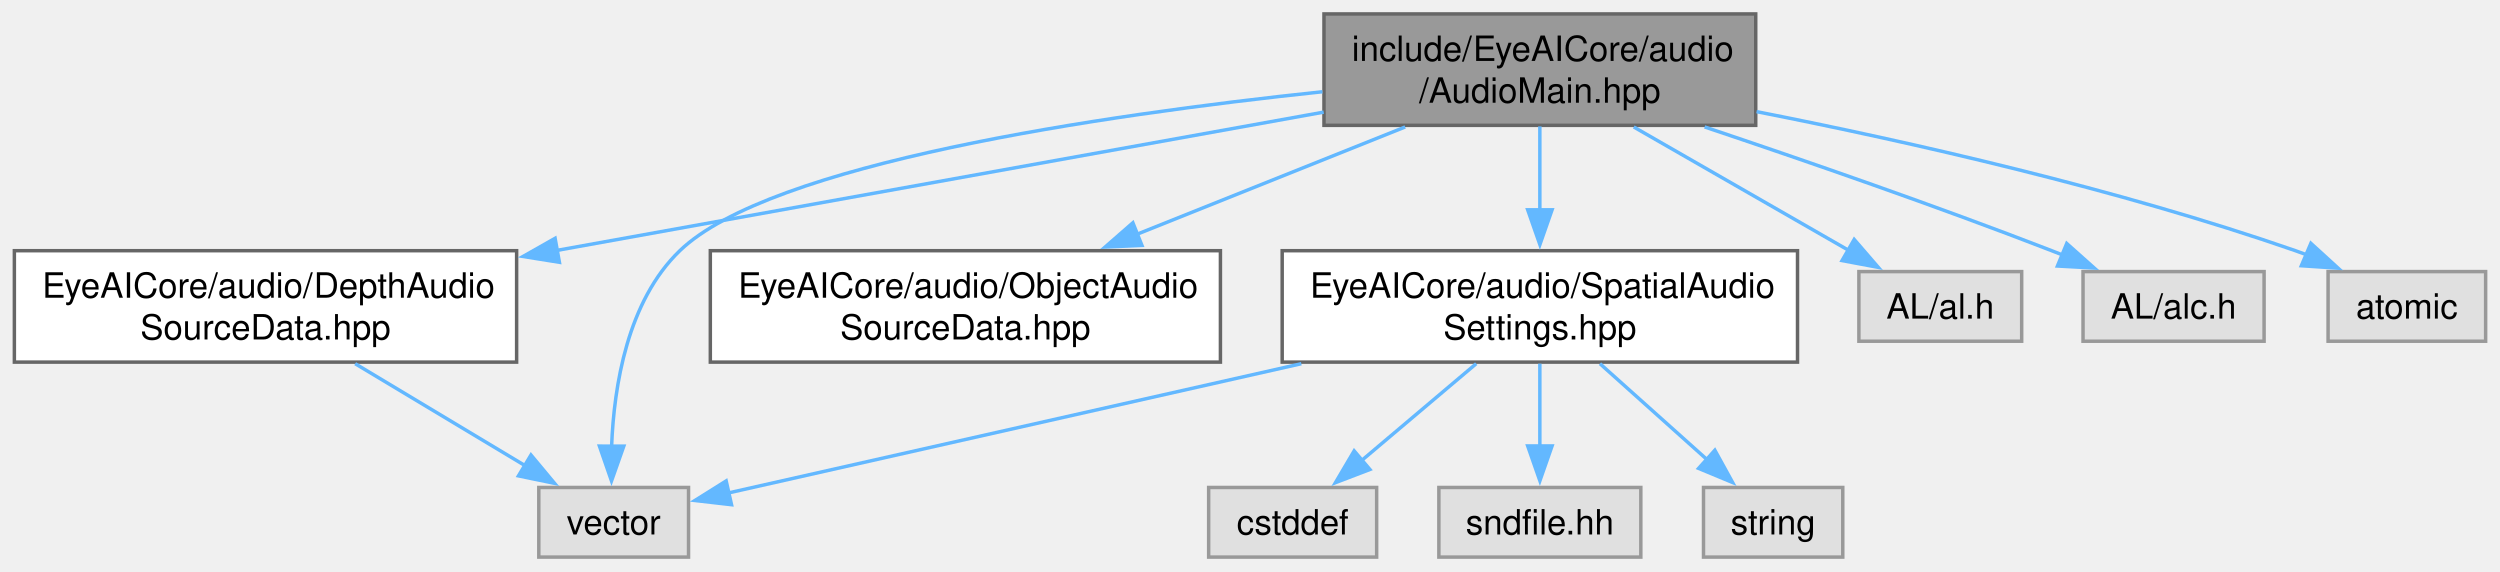
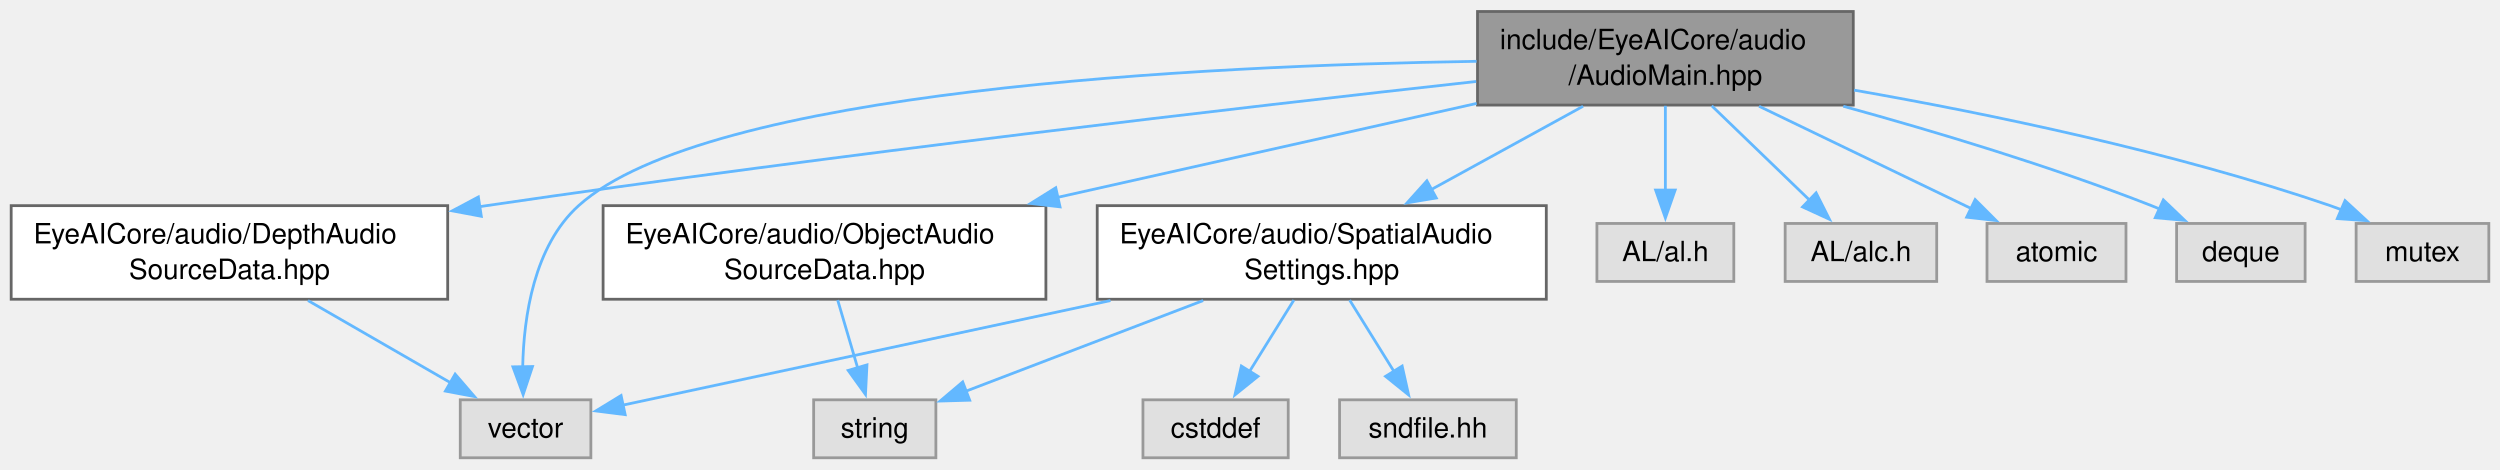
- <svg xmlns="http://www.w3.org/2000/svg" xmlns:xlink="http://www.w3.org/1999/xlink" width="718pt" height="164pt" viewBox="0.00 0.00 717.75 164.00">
-   <g id="graph0" class="graph" transform="scale(1 1) rotate(0) translate(4 160)">
+ <svg xmlns="http://www.w3.org/2000/svg" xmlns:xlink="http://www.w3.org/1999/xlink" width="895pt" height="168pt" viewBox="0.00 0.00 894.88 167.75">
+   <g id="graph0" class="graph" transform="scale(1 1) rotate(0) translate(4 163.75)">
    <g id="Node000001" class="node">
      <g id="a_Node000001">
        <a xlink:title=" ">
-           <polygon fill="#999999" stroke="#666666" points="500.12,-156 376.12,-156 376.12,-124 500.12,-124 500.12,-156" />
-           <text text-anchor="start" x="384.12" y="-142.5" font-family="Helvetica,sans-Serif" font-size="10.00">include/EyeAICore/audio</text>
-           <text text-anchor="middle" x="438.12" y="-130.5" font-family="Helvetica,sans-Serif" font-size="10.00">/AudioMain.hpp</text>
+           <polygon fill="#999999" stroke="#666666" points="659.38,-159.75 524.88,-159.75 524.88,-126.25 659.38,-126.25 659.38,-159.75" />
+           <text text-anchor="start" x="532.88" y="-146.25" font-family="Helvetica,sans-Serif" font-size="10.00">include/EyeAICore/audio</text>
+           <text text-anchor="middle" x="592.12" y="-133.5" font-family="Helvetica,sans-Serif" font-size="10.00">/AudioMain.hpp</text>
        </a>
      </g>
    </g>
    <g id="Node000002" class="node">
      <g id="a_Node000002">
        <a xlink:href="DepthAudioSourceData_8hpp.html" target="_top" xlink:title=" ">
-           <polygon fill="white" stroke="#666666" points="144.25,-88 0,-88 0,-56 144.25,-56 144.25,-88" />
-           <text text-anchor="start" x="8" y="-74.5" font-family="Helvetica,sans-Serif" font-size="10.00">EyeAICore/audio/DepthAudio</text>
-           <text text-anchor="middle" x="72.12" y="-62.5" font-family="Helvetica,sans-Serif" font-size="10.00">SourceData.hpp</text>
+           <polygon fill="white" stroke="#666666" points="156.25,-90.25 0,-90.25 0,-56.75 156.25,-56.75 156.25,-90.25" />
+           <text text-anchor="start" x="8" y="-76.75" font-family="Helvetica,sans-Serif" font-size="10.00">EyeAICore/audio/DepthAudio</text>
+           <text text-anchor="middle" x="78.12" y="-64" font-family="Helvetica,sans-Serif" font-size="10.00">SourceData.hpp</text>
        </a>
      </g>
    </g>
    <g id="edge1_Node000001_Node000002" class="edge">
      <g id="a_edge1_Node000001_Node000002">
        <a xlink:title=" ">
-           <path fill="none" stroke="#63b8ff" d="M376.04,-127.8C315.38,-116.86 222.63,-100.14 155.55,-88.04" />
-           <polygon fill="#63b8ff" stroke="#63b8ff" points="156.54,-84.67 146.08,-86.34 155.3,-91.56 156.54,-84.67" />
+           <path fill="none" stroke="#63b8ff" d="M524.39,-134.7C440.91,-125.47 294.82,-108.56 170.12,-90.25 169.28,-90.13 168.44,-90 167.59,-89.87" />
+           <polygon fill="#63b8ff" stroke="#63b8ff" points="168.29,-86.44 157.88,-88.39 167.23,-93.36 168.29,-86.44" />
        </a>
      </g>
    </g>
    <g id="Node000003" class="node">
      <g id="a_Node000003">
        <a xlink:title=" ">
-           <polygon fill="#e0e0e0" stroke="#999999" points="193.62,-20 150.62,-20 150.62,0 193.62,0 193.62,-20" />
-           <text text-anchor="middle" x="172.12" y="-6.5" font-family="Helvetica,sans-Serif" font-size="10.00">vector</text>
-         </a>
-       </g>
-     </g>
-     <g id="edge12_Node000001_Node000003" class="edge">
-       <g id="a_edge12_Node000001_Node000003">
-         <a xlink:title=" ">
-           <path fill="none" stroke="#63b8ff" d="M375.67,-133.65C311.38,-126.87 217.03,-112.94 191.12,-88 176.11,-73.55 172.21,-49.27 171.53,-31.84" />
-           <polygon fill="#63b8ff" stroke="#63b8ff" points="175.03,-31.86 171.5,-21.87 168.03,-31.88 175.03,-31.86" />
+           <polygon fill="#e0e0e0" stroke="#999999" points="207.5,-20.75 160.75,-20.75 160.75,0 207.5,0 207.5,-20.75" />
+           <text text-anchor="middle" x="184.12" y="-7.25" font-family="Helvetica,sans-Serif" font-size="10.00">vector</text>
+         </a>
+       </g>
+     </g>
+     <g id="edge15_Node000001_Node000003" class="edge">
+       <g id="a_edge15_Node000001_Node000003">
+         <a xlink:title=" ">
+           <path fill="none" stroke="#63b8ff" d="M524.54,-141.92C425.88,-140.37 249.12,-131.69 203.12,-90.25 187.13,-75.84 183.46,-50.53 183.1,-32.46" />
+           <polygon fill="#63b8ff" stroke="#63b8ff" points="186.6,-32.66 183.26,-22.61 179.6,-32.55 186.6,-32.66" />
        </a>
      </g>
    </g>
    <g id="Node000004" class="node">
      <g id="a_Node000004">
        <a xlink:href="ObjectAudioSourceData_8hpp.html" target="_top" xlink:title=" ">
-           <polygon fill="white" stroke="#666666" points="346.38,-88 199.88,-88 199.88,-56 346.38,-56 346.38,-88" />
-           <text text-anchor="start" x="207.88" y="-74.5" font-family="Helvetica,sans-Serif" font-size="10.00">EyeAICore/audio/ObjectAudio</text>
-           <text text-anchor="middle" x="273.12" y="-62.5" font-family="Helvetica,sans-Serif" font-size="10.00">SourceData.hpp</text>
+           <polygon fill="white" stroke="#666666" points="370.38,-90.25 211.88,-90.25 211.88,-56.75 370.38,-56.75 370.38,-90.25" />
+           <text text-anchor="start" x="219.88" y="-76.75" font-family="Helvetica,sans-Serif" font-size="10.00">EyeAICore/audio/ObjectAudio</text>
+           <text text-anchor="middle" x="291.12" y="-64" font-family="Helvetica,sans-Serif" font-size="10.00">SourceData.hpp</text>
        </a>
      </g>
    </g>
    <g id="edge3_Node000001_Node000004" class="edge">
      <g id="a_edge3_Node000001_Node000004">
        <a xlink:title=" ">
-           <path fill="none" stroke="#63b8ff" d="M399.44,-123.53C376.46,-114.33 347.08,-102.58 322.44,-92.73" />
-           <polygon fill="#63b8ff" stroke="#63b8ff" points="323.84,-89.52 313.26,-89.05 321.24,-96.02 323.84,-89.52" />
+           <path fill="none" stroke="#63b8ff" d="M524.57,-126.85C480.21,-116.9 421.85,-103.82 374.58,-93.22" />
+           <polygon fill="#63b8ff" stroke="#63b8ff" points="375.44,-89.82 364.92,-91.05 373.91,-96.65 375.44,-89.82" />
+         </a>
+       </g>
+     </g>
+     <g id="Node000006" class="node">
+       <g id="a_Node000006">
+         <a xlink:href="SpatialAudioSettings_8hpp.html" target="_top" xlink:title=" ">
+           <polygon fill="white" stroke="#666666" points="549.5,-90.25 388.75,-90.25 388.75,-56.75 549.5,-56.75 549.5,-90.25" />
+           <text text-anchor="start" x="396.75" y="-76.75" font-family="Helvetica,sans-Serif" font-size="10.00">EyeAICore/audio/SpatialAudio</text>
+           <text text-anchor="middle" x="469.12" y="-64" font-family="Helvetica,sans-Serif" font-size="10.00">Settings.hpp</text>
+         </a>
+       </g>
+     </g>
+     <g id="edge5_Node000001_Node000006" class="edge">
+       <g id="a_edge5_Node000001_Node000006">
+         <a xlink:title=" ">
+           <path fill="none" stroke="#63b8ff" d="M562.66,-125.83C546.38,-116.9 525.95,-105.69 508.34,-96.02" />
+           <polygon fill="#63b8ff" stroke="#63b8ff" points="510.12,-93.01 499.67,-91.26 506.76,-99.14 510.12,-93.01" />
+         </a>
+       </g>
+     </g>
+     <g id="Node000009" class="node">
+       <g id="a_Node000009">
+         <a xlink:title=" ">
+           <polygon fill="#e0e0e0" stroke="#999999" points="616.62,-83.88 567.62,-83.88 567.62,-63.12 616.62,-63.12 616.62,-83.88" />
+           <text text-anchor="middle" x="592.12" y="-70.38" font-family="Helvetica,sans-Serif" font-size="10.00">AL/al.h</text>
+         </a>
+       </g>
+     </g>
+     <g id="edge10_Node000001_Node000009" class="edge">
+       <g id="a_edge10_Node000001_Node000009">
+         <a xlink:title=" ">
+           <path fill="none" stroke="#63b8ff" d="M592.12,-126C592.12,-116.9 592.12,-105.39 592.12,-95.57" />
+           <polygon fill="#63b8ff" stroke="#63b8ff" points="595.63,-95.84 592.13,-85.84 588.63,-95.84 595.63,-95.84" />
+         </a>
+       </g>
+     </g>
+     <g id="Node000010" class="node">
+       <g id="a_Node000010">
+         <a xlink:title=" ">
+           <polygon fill="#e0e0e0" stroke="#999999" points="689.25,-83.88 635,-83.88 635,-63.12 689.25,-63.12 689.25,-83.88" />
+           <text text-anchor="middle" x="662.12" y="-70.38" font-family="Helvetica,sans-Serif" font-size="10.00">AL/alc.h</text>
+         </a>
+       </g>
+     </g>
+     <g id="edge11_Node000001_Node000010" class="edge">
+       <g id="a_edge11_Node000001_Node000010">
+         <a xlink:title=" ">
+           <path fill="none" stroke="#63b8ff" d="M608.71,-126C619.31,-115.79 633.04,-102.55 643.93,-92.04" />
+           <polygon fill="#63b8ff" stroke="#63b8ff" points="646.08,-94.83 650.85,-85.37 641.22,-89.79 646.08,-94.83" />
+         </a>
+       </g>
+     </g>
+     <g id="Node000011" class="node">
+       <g id="a_Node000011">
+         <a xlink:title=" ">
+           <polygon fill="#e0e0e0" stroke="#999999" points="757,-83.88 707.25,-83.88 707.25,-63.12 757,-63.12 757,-83.88" />
+           <text text-anchor="middle" x="732.12" y="-70.38" font-family="Helvetica,sans-Serif" font-size="10.00">atomic</text>
+         </a>
+       </g>
+     </g>
+     <g id="edge12_Node000001_Node000011" class="edge">
+       <g id="a_edge12_Node000001_Node000011">
+         <a xlink:title=" ">
+           <path fill="none" stroke="#63b8ff" d="M625.66,-125.83C648.74,-114.7 679.16,-100.04 701.57,-89.23" />
+           <polygon fill="#63b8ff" stroke="#63b8ff" points="703.01,-92.42 710.5,-84.93 699.97,-86.12 703.01,-92.42" />
+         </a>
+       </g>
+     </g>
+     <g id="Node000012" class="node">
+       <g id="a_Node000012">
+         <a xlink:title=" ">
+           <polygon fill="#e0e0e0" stroke="#999999" points="821.12,-83.88 775.12,-83.88 775.12,-63.12 821.12,-63.12 821.12,-83.88" />
+           <text text-anchor="middle" x="798.12" y="-70.38" font-family="Helvetica,sans-Serif" font-size="10.00">deque</text>
+         </a>
+       </g>
+     </g>
+     <g id="edge13_Node000001_Node000012" class="edge">
+       <g id="a_edge13_Node000001_Node000012">
+         <a xlink:title=" ">
+           <path fill="none" stroke="#63b8ff" d="M655.81,-125.83C689.13,-116.68 730.32,-104.27 766.12,-90.25 767.08,-89.87 768.05,-89.48 769.03,-89.07" />
+           <polygon fill="#63b8ff" stroke="#63b8ff" points="770.37,-92.31 778.03,-84.99 767.48,-85.93 770.37,-92.31" />
+         </a>
+       </g>
+     </g>
+     <g id="Node000013" class="node">
+       <g id="a_Node000013">
+         <a xlink:title=" ">
+           <polygon fill="#e0e0e0" stroke="#999999" points="886.88,-83.88 839.38,-83.88 839.38,-63.12 886.88,-63.12 886.88,-83.88" />
+           <text text-anchor="middle" x="863.12" y="-70.38" font-family="Helvetica,sans-Serif" font-size="10.00">mutex</text>
+         </a>
+       </g>
+     </g>
+     <g id="edge14_Node000001_Node000013" class="edge">
+       <g id="a_edge14_Node000001_Node000013">
+         <a xlink:title=" ">
+           <path fill="none" stroke="#63b8ff" d="M659.68,-131.6C707.95,-123.15 774.01,-109.45 830.12,-90.25 831.48,-89.79 832.85,-89.28 834.22,-88.75" />
+           <polygon fill="#63b8ff" stroke="#63b8ff" points="835.41,-92.05 843.2,-84.87 832.64,-85.62 835.41,-92.05" />
+         </a>
+       </g>
+     </g>
+     <g id="edge2_Node000002_Node000003" class="edge">
+       <g id="a_edge2_Node000002_Node000003">
+         <a xlink:title=" ">
+           <path fill="none" stroke="#63b8ff" d="M106.25,-56.28C122.15,-47.11 141.91,-35.72 157.55,-26.7" />
+           <polygon fill="#63b8ff" stroke="#63b8ff" points="158.92,-29.95 165.84,-21.92 155.43,-23.88 158.92,-29.95" />
        </a>
      </g>
    </g>
    <g id="Node000005" class="node">
      <g id="a_Node000005">
-         <a xlink:href="SpatialAudioSettings_8hpp.html" target="_top" xlink:title=" ">
-           <polygon fill="white" stroke="#666666" points="512.12,-88 364.12,-88 364.12,-56 512.12,-56 512.12,-88" />
-           <text text-anchor="start" x="372.12" y="-74.5" font-family="Helvetica,sans-Serif" font-size="10.00">EyeAICore/audio/SpatialAudio</text>
-           <text text-anchor="middle" x="438.12" y="-62.5" font-family="Helvetica,sans-Serif" font-size="10.00">Settings.hpp</text>
-         </a>
-       </g>
-     </g>
-     <g id="edge4_Node000001_Node000005" class="edge">
-       <g id="a_edge4_Node000001_Node000005">
-         <a xlink:title=" ">
-           <path fill="none" stroke="#63b8ff" d="M438.12,-123.69C438.12,-116.53 438.12,-107.79 438.12,-99.59" />
-           <polygon fill="#63b8ff" stroke="#63b8ff" points="441.63,-99.74 438.13,-89.74 434.63,-99.74 441.63,-99.74" />
-         </a>
-       </g>
-     </g>
-     <g id="Node000009" class="node">
-       <g id="a_Node000009">
-         <a xlink:title=" ">
-           <polygon fill="#e0e0e0" stroke="#999999" points="576.5,-82 529.75,-82 529.75,-62 576.5,-62 576.5,-82" />
-           <text text-anchor="middle" x="553.12" y="-68.5" font-family="Helvetica,sans-Serif" font-size="10.00">AL/al.h</text>
-         </a>
-       </g>
-     </g>
-     <g id="edge9_Node000001_Node000009" class="edge">
-       <g id="a_edge9_Node000001_Node000009">
-         <a xlink:title=" ">
-           <path fill="none" stroke="#63b8ff" d="M465.09,-123.53C483.71,-112.84 508.35,-98.7 526.83,-88.09" />
-           <polygon fill="#63b8ff" stroke="#63b8ff" points="528.4,-91.23 535.33,-83.21 524.91,-85.16 528.4,-91.23" />
-         </a>
-       </g>
-     </g>
-     <g id="Node000010" class="node">
-       <g id="a_Node000010">
-         <a xlink:title=" ">
-           <polygon fill="#e0e0e0" stroke="#999999" points="646.12,-82 594.12,-82 594.12,-62 646.12,-62 646.12,-82" />
-           <text text-anchor="middle" x="620.12" y="-68.5" font-family="Helvetica,sans-Serif" font-size="10.00">AL/alc.h</text>
-         </a>
-       </g>
-     </g>
-     <g id="edge10_Node000001_Node000010" class="edge">
-       <g id="a_edge10_Node000001_Node000010">
-         <a xlink:title=" ">
-           <path fill="none" stroke="#63b8ff" d="M485.44,-123.54C514.41,-113.83 552.13,-100.78 585.12,-88 586.23,-87.57 587.36,-87.13 588.5,-86.67" />
-           <polygon fill="#63b8ff" stroke="#63b8ff" points="589.44,-90.07 597.35,-83.02 586.77,-83.6 589.44,-90.07" />
-         </a>
-       </g>
-     </g>
-     <g id="Node000011" class="node">
-       <g id="a_Node000011">
-         <a xlink:title=" ">
-           <polygon fill="#e0e0e0" stroke="#999999" points="709.75,-82 664.5,-82 664.5,-62 709.75,-62 709.75,-82" />
-           <text text-anchor="middle" x="687.12" y="-68.5" font-family="Helvetica,sans-Serif" font-size="10.00">atomic</text>
-         </a>
-       </g>
-     </g>
-     <g id="edge11_Node000001_Node000011" class="edge">
-       <g id="a_edge11_Node000001_Node000011">
-         <a xlink:title=" ">
-           <path fill="none" stroke="#63b8ff" d="M500.36,-127.94C544.28,-119.28 604.13,-105.73 655.12,-88 656.26,-87.61 657.4,-87.19 658.55,-86.75" />
-           <polygon fill="#63b8ff" stroke="#63b8ff" points="659.56,-90.12 667.39,-82.98 656.82,-83.68 659.56,-90.12" />
-         </a>
-       </g>
-     </g>
-     <g id="edge2_Node000002_Node000003" class="edge">
-       <g id="a_edge2_Node000002_Node000003">
-         <a xlink:title=" ">
-           <path fill="none" stroke="#63b8ff" d="M97.88,-55.55C112.92,-46.52 131.83,-35.17 146.81,-26.19" />
-           <polygon fill="#63b8ff" stroke="#63b8ff" points="148.37,-29.33 155.15,-21.19 144.77,-23.33 148.37,-29.33" />
-         </a>
-       </g>
-     </g>
-     <g id="edge8_Node000005_Node000003" class="edge">
-       <g id="a_edge8_Node000005_Node000003">
-         <a xlink:title=" ">
-           <path fill="none" stroke="#63b8ff" d="M369.62,-55.55C316.8,-43.63 246.08,-27.68 205.17,-18.45" />
-           <polygon fill="#63b8ff" stroke="#63b8ff" points="205.97,-15.05 195.45,-16.26 204.43,-21.88 205.97,-15.05" />
-         </a>
-       </g>
-     </g>
-     <g id="Node000006" class="node">
-       <g id="a_Node000006">
-         <a xlink:title=" ">
-           <polygon fill="#e0e0e0" stroke="#999999" points="391.25,-20 343,-20 343,0 391.25,0 391.25,-20" />
-           <text text-anchor="middle" x="367.12" y="-6.5" font-family="Helvetica,sans-Serif" font-size="10.00">cstddef</text>
-         </a>
-       </g>
-     </g>
-     <g id="edge5_Node000005_Node000006" class="edge">
-       <g id="a_edge5_Node000005_Node000006">
-         <a xlink:title=" ">
-           <path fill="none" stroke="#63b8ff" d="M419.84,-55.55C409.77,-47.04 397.27,-36.48 386.97,-27.77" />
-           <polygon fill="#63b8ff" stroke="#63b8ff" points="389.31,-25.17 379.41,-21.38 384.79,-30.51 389.31,-25.17" />
+         <a xlink:title=" ">
+           <polygon fill="#e0e0e0" stroke="#999999" points="331,-20.75 287.25,-20.75 287.25,0 331,0 331,-20.75" />
+           <text text-anchor="middle" x="309.12" y="-7.25" font-family="Helvetica,sans-Serif" font-size="10.00">string</text>
+         </a>
+       </g>
+     </g>
+     <g id="edge4_Node000004_Node000005" class="edge">
+       <g id="a_edge4_Node000004_Node000005">
+         <a xlink:title=" ">
+           <path fill="none" stroke="#63b8ff" d="M295.85,-56.44C298.04,-49.02 300.66,-40.11 303,-32.18" />
+           <polygon fill="#63b8ff" stroke="#63b8ff" points="306.33,-33.25 305.8,-22.67 299.62,-31.27 306.33,-33.25" />
+         </a>
+       </g>
+     </g>
+     <g id="edge9_Node000006_Node000003" class="edge">
+       <g id="a_edge9_Node000006_Node000003">
+         <a xlink:title=" ">
+           <path fill="none" stroke="#63b8ff" d="M393.5,-56.28C336.85,-44.13 261.97,-28.07 218.82,-18.82" />
+           <polygon fill="#63b8ff" stroke="#63b8ff" points="219.78,-15.44 209.27,-16.77 218.32,-22.29 219.78,-15.44" />
+         </a>
+       </g>
+     </g>
+     <g id="edge8_Node000006_Node000005" class="edge">
+       <g id="a_edge8_Node000006_Node000005">
+         <a xlink:title=" ">
+           <path fill="none" stroke="#63b8ff" d="M426.67,-56.28C400.01,-46.1 366.17,-33.17 341.65,-23.8" />
+           <polygon fill="#63b8ff" stroke="#63b8ff" points="343.1,-20.61 332.51,-20.31 340.6,-27.15 343.1,-20.61" />
        </a>
      </g>
    </g>
    <g id="Node000007" class="node">
      <g id="a_Node000007">
        <a xlink:title=" ">
-           <polygon fill="#e0e0e0" stroke="#999999" points="467.12,-20 409.12,-20 409.12,0 467.12,0 467.12,-20" />
-           <text text-anchor="middle" x="438.12" y="-6.5" font-family="Helvetica,sans-Serif" font-size="10.00">sndfile.hh</text>
-         </a>
-       </g>
-     </g>
-     <g id="edge6_Node000005_Node000007" class="edge">
-       <g id="a_edge6_Node000005_Node000007">
-         <a xlink:title=" ">
-           <path fill="none" stroke="#63b8ff" d="M438.12,-55.55C438.12,-48.34 438.12,-39.66 438.12,-31.88" />
-           <polygon fill="#63b8ff" stroke="#63b8ff" points="441.63,-31.92 438.13,-21.92 434.63,-31.92 441.63,-31.92" />
+           <polygon fill="#e0e0e0" stroke="#999999" points="457.12,-20.75 405.12,-20.75 405.12,0 457.12,0 457.12,-20.75" />
+           <text text-anchor="middle" x="431.12" y="-7.25" font-family="Helvetica,sans-Serif" font-size="10.00">cstddef</text>
+         </a>
+       </g>
+     </g>
+     <g id="edge6_Node000006_Node000007" class="edge">
+       <g id="a_edge6_Node000006_Node000007">
+         <a xlink:title=" ">
+           <path fill="none" stroke="#63b8ff" d="M459.14,-56.44C454.26,-48.58 448.33,-39.06 443.2,-30.79" />
+           <polygon fill="#63b8ff" stroke="#63b8ff" points="446.29,-29.15 438.04,-22.5 440.35,-32.84 446.29,-29.15" />
        </a>
      </g>
    </g>
    <g id="Node000008" class="node">
      <g id="a_Node000008">
        <a xlink:title=" ">
-           <polygon fill="#e0e0e0" stroke="#999999" points="525.12,-20 485.12,-20 485.12,0 525.12,0 525.12,-20" />
-           <text text-anchor="middle" x="505.12" y="-6.5" font-family="Helvetica,sans-Serif" font-size="10.00">string</text>
-         </a>
-       </g>
-     </g>
-     <g id="edge7_Node000005_Node000008" class="edge">
-       <g id="a_edge7_Node000005_Node000008">
-         <a xlink:title=" ">
-           <path fill="none" stroke="#63b8ff" d="M455.38,-55.55C464.78,-47.13 476.44,-36.69 486.1,-28.04" />
-           <polygon fill="#63b8ff" stroke="#63b8ff" points="488.38,-30.7 493.49,-21.42 483.71,-25.48 488.38,-30.7" />
+           <polygon fill="#e0e0e0" stroke="#999999" points="538.75,-20.75 475.5,-20.75 475.5,0 538.75,0 538.75,-20.75" />
+           <text text-anchor="middle" x="507.12" y="-7.25" font-family="Helvetica,sans-Serif" font-size="10.00">sndfile.hh</text>
+         </a>
+       </g>
+     </g>
+     <g id="edge7_Node000006_Node000008" class="edge">
+       <g id="a_edge7_Node000006_Node000008">
+         <a xlink:title=" ">
+           <path fill="none" stroke="#63b8ff" d="M479.11,-56.44C483.99,-48.58 489.92,-39.06 495.05,-30.79" />
+           <polygon fill="#63b8ff" stroke="#63b8ff" points="497.9,-32.84 500.21,-22.5 491.96,-29.15 497.9,-32.84" />
        </a>
      </g>
    </g>
  </g>
</svg>
